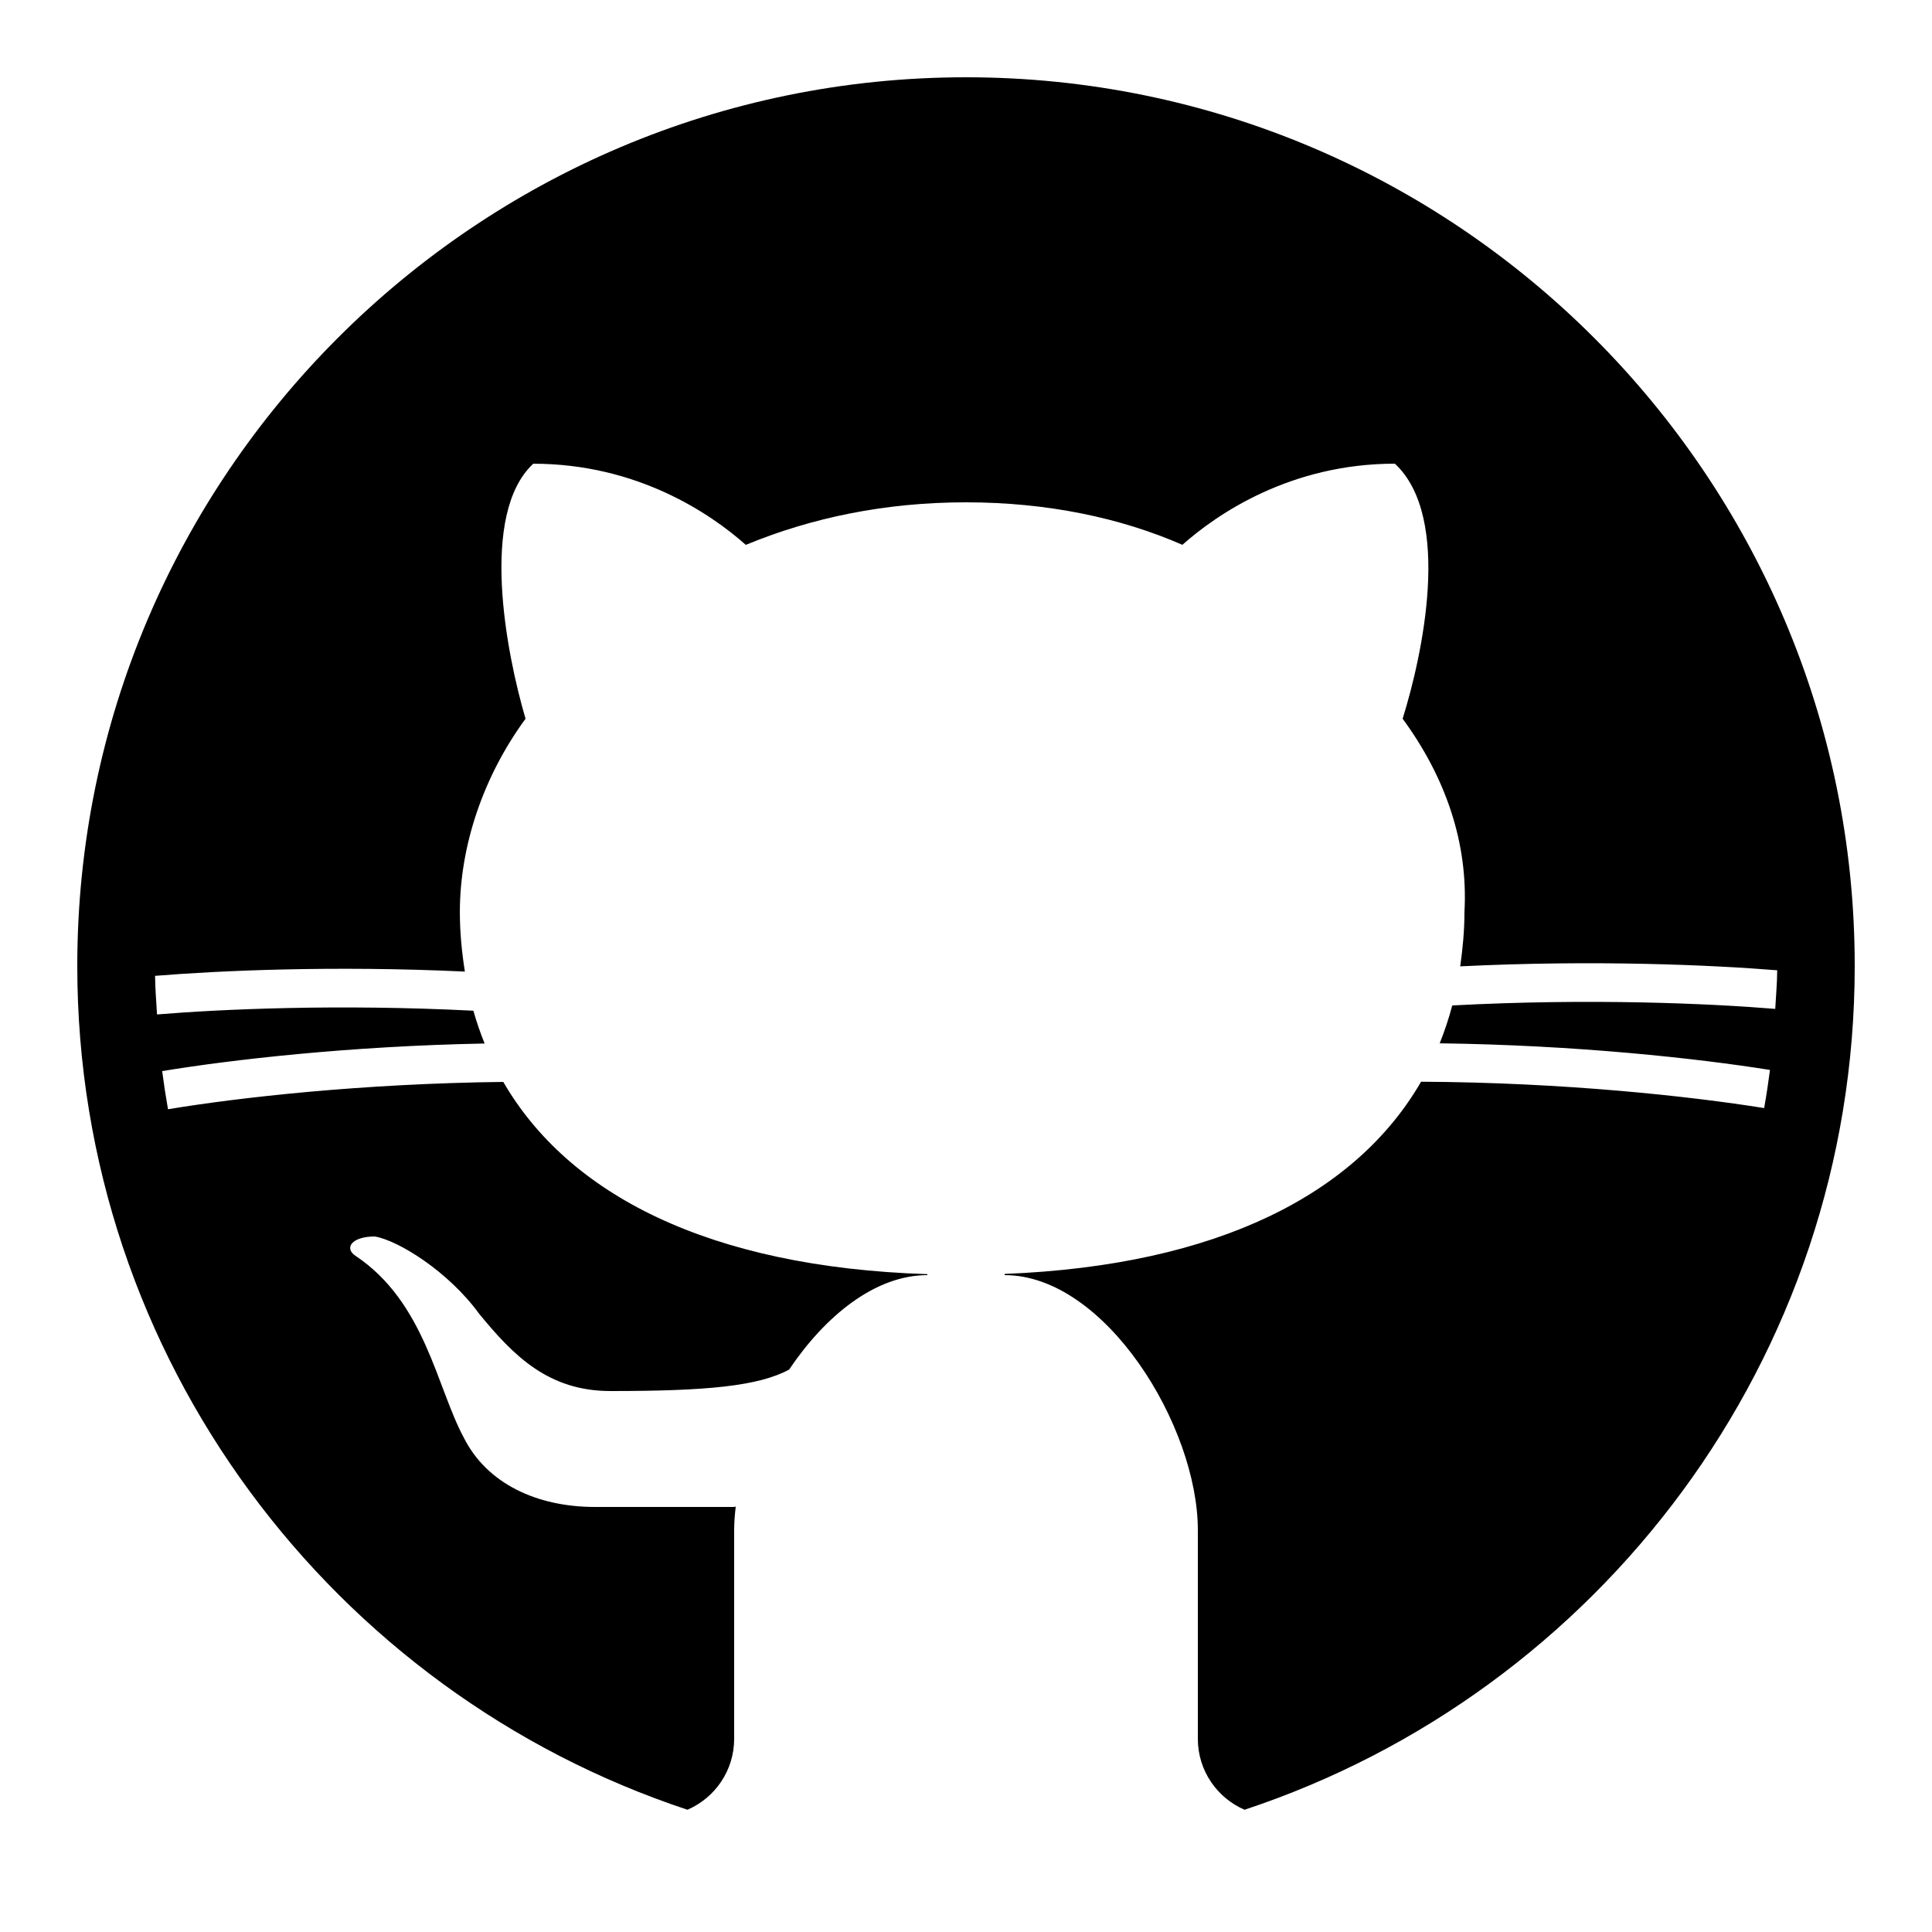
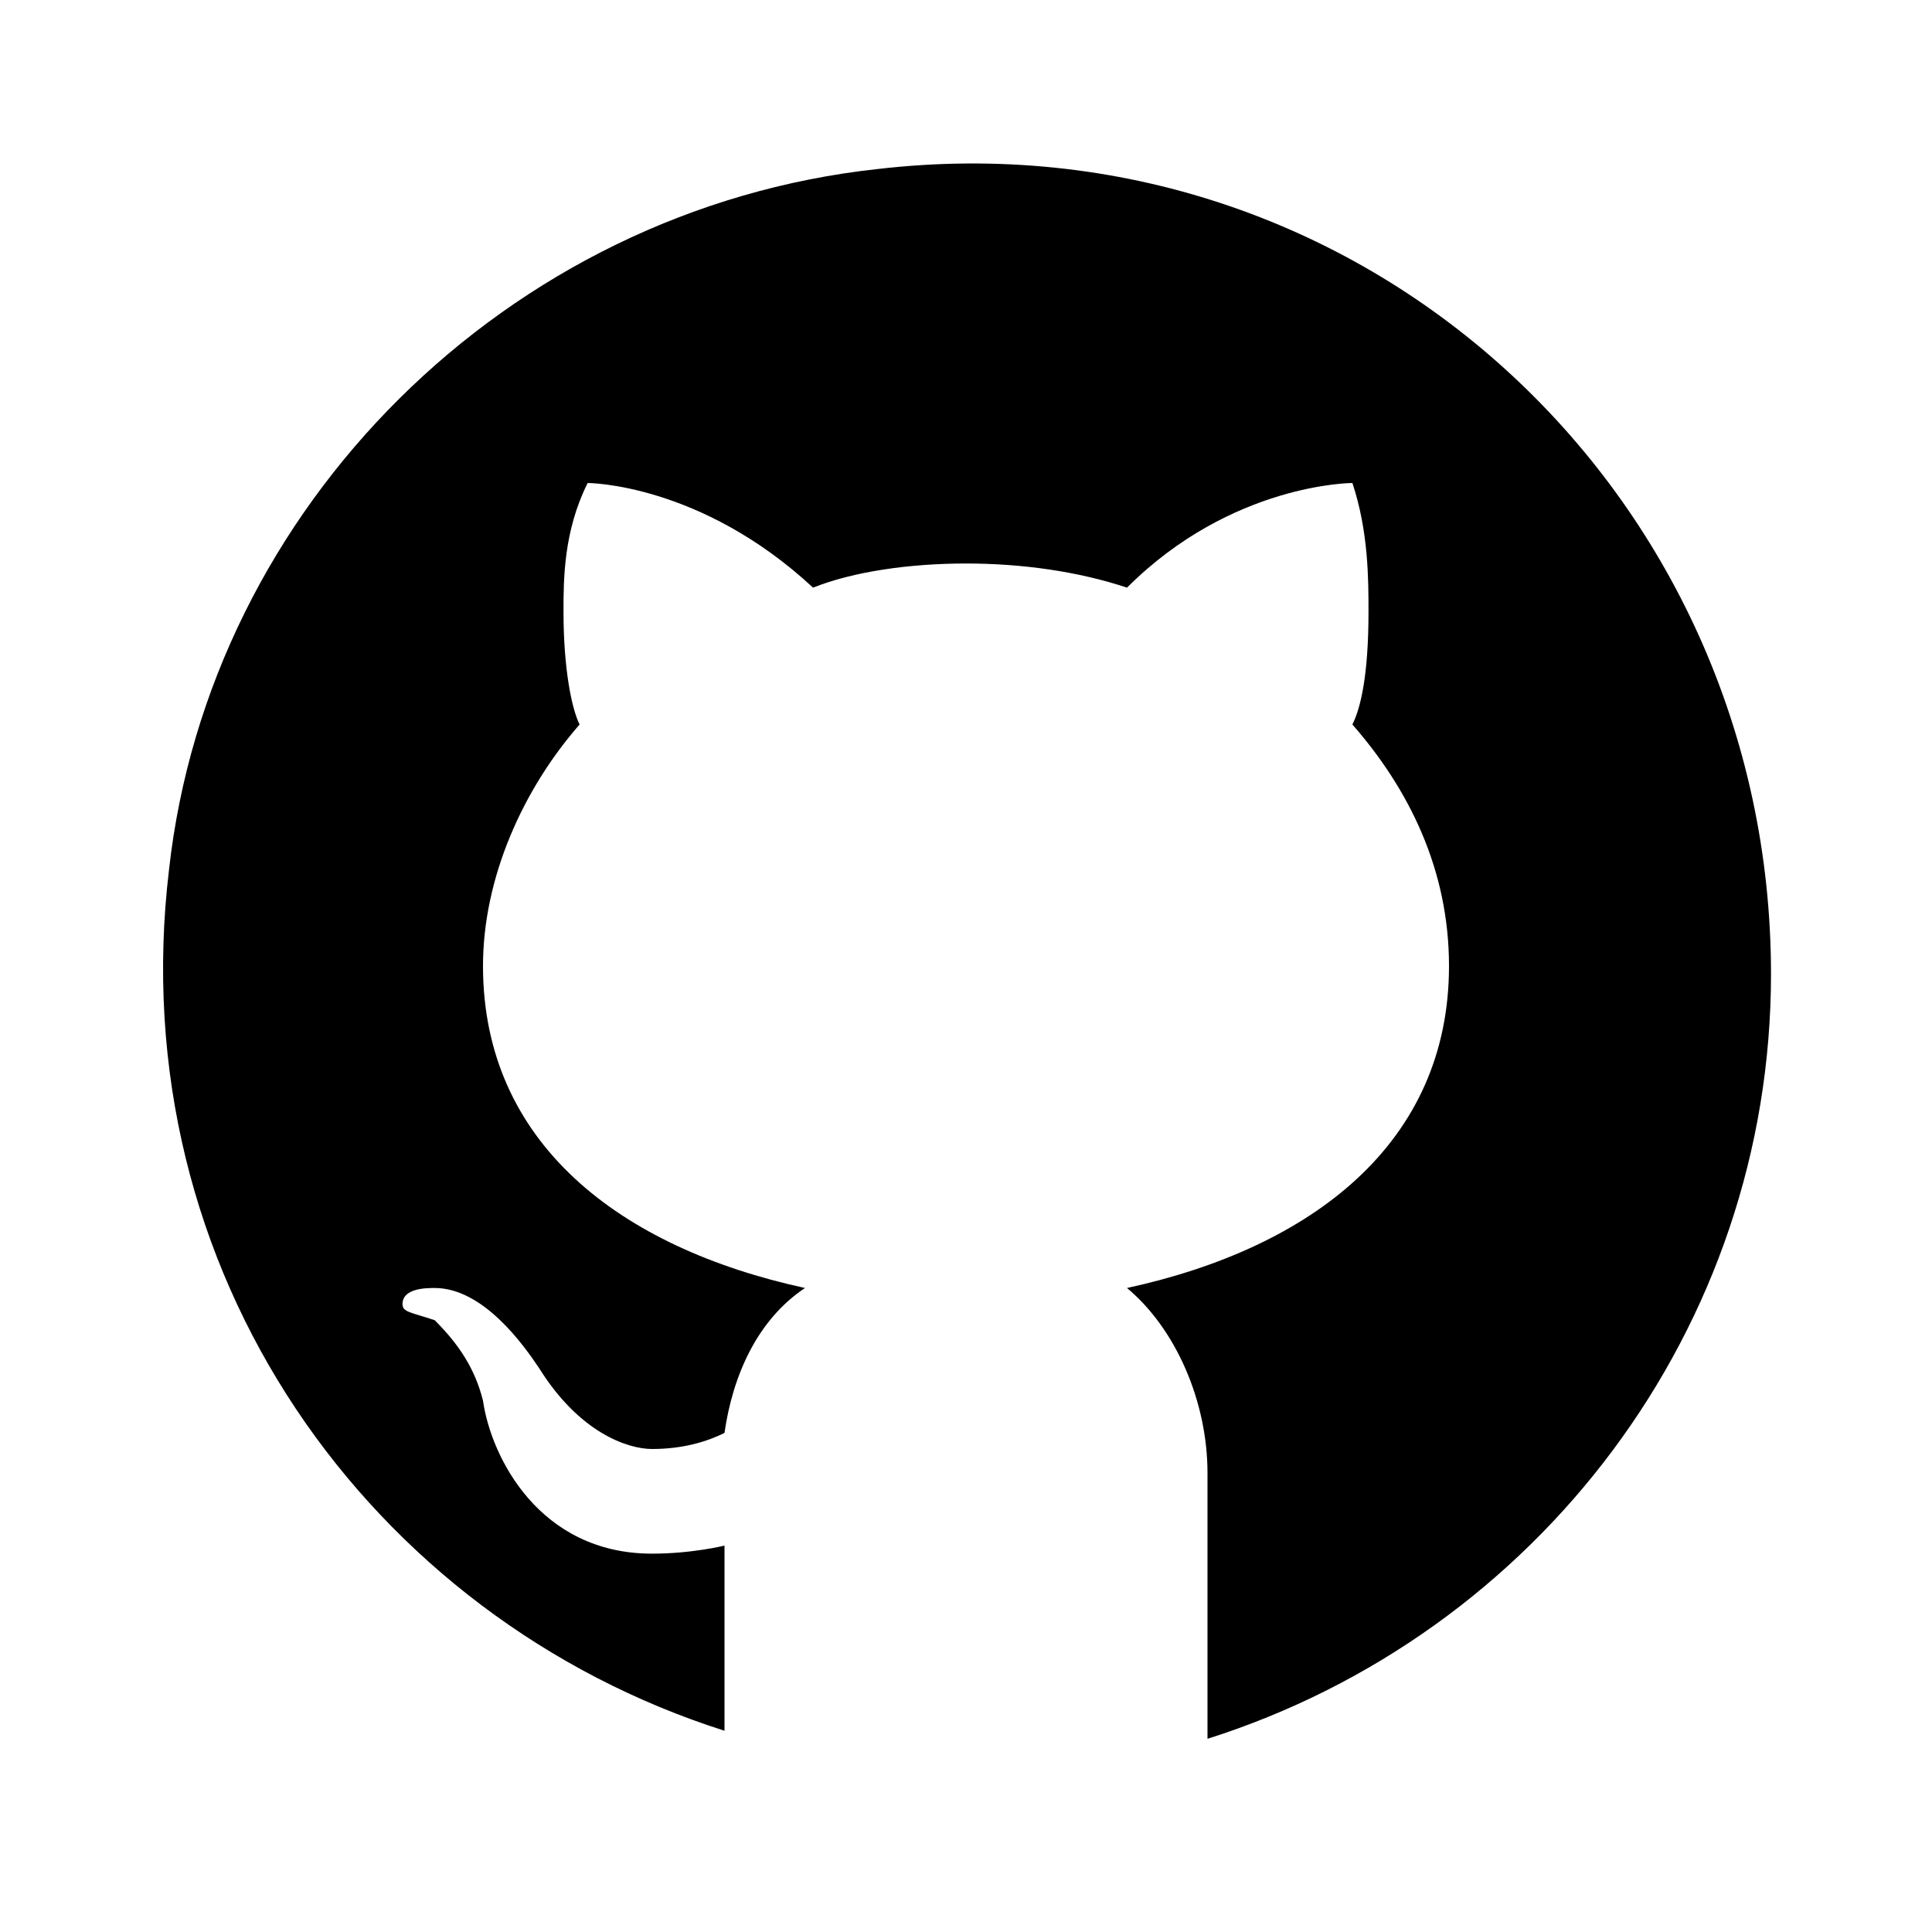
- <svg xmlns="http://www.w3.org/2000/svg" fill="#000000" viewBox="0 0 50 50" width="48px" height="48px">
-   <path d="M17.791,46.836C18.502,46.53,19,45.823,19,45v-5.4c0-0.197,0.016-0.402,0.041-0.61C19.027,38.994,19.014,38.997,19,39 c0,0-3,0-3.6,0c-1.5,0-2.8-0.6-3.4-1.8c-0.7-1.3-1-3.5-2.8-4.7C8.9,32.3,9.1,32,9.7,32c0.6,0.1,1.9,0.9,2.7,2c0.9,1.1,1.8,2,3.4,2 c2.487,0,3.82-0.125,4.622-0.555C21.356,34.056,22.649,33,24,33v-0.025c-5.668-0.182-9.289-2.066-10.975-4.975 c-3.665,0.042-6.856,0.405-8.677,0.707c-0.058-0.327-0.108-0.656-0.151-0.987c1.797-0.296,4.843-0.647,8.345-0.714 c-0.112-0.276-0.209-0.559-0.291-0.849c-3.511-0.178-6.541-0.039-8.187,0.097c-0.02-0.332-0.047-0.663-0.051-0.999 c1.649-0.135,4.597-0.27,8.018-0.111c-0.079-0.5-0.13-1.011-0.13-1.543c0-1.7,0.6-3.5,1.7-5c-0.5-1.7-1.2-5.3,0.2-6.6 c2.7,0,4.6,1.3,5.5,2.1C21,13.4,22.9,13,25,13s4,0.4,5.6,1.1c0.9-0.8,2.8-2.1,5.5-2.1c1.5,1.4,0.7,5,0.2,6.6c1.1,1.5,1.7,3.2,1.6,5 c0,0.484-0.045,0.951-0.11,1.409c3.499-0.172,6.527-0.034,8.204,0.102c-0.002,0.337-0.033,0.666-0.051,0.999 c-1.671-0.138-4.775-0.28-8.359-0.089c-0.089,0.336-0.197,0.663-0.325,0.98c3.546,0.046,6.665,0.389,8.548,0.689 c-0.043,0.332-0.093,0.661-0.151,0.987c-1.912-0.306-5.171-0.664-8.879-0.682C35.112,30.873,31.557,32.75,26,32.969V33 c2.6,0,5,3.9,5,6.6V45c0,0.823,0.498,1.53,1.209,1.836C41.37,43.804,48,35.164,48,25C48,12.318,37.683,2,25,2S2,12.318,2,25 C2,35.164,8.63,43.804,17.791,46.836z" />
+ <svg xmlns="http://www.w3.org/2000/svg" fill="#000000" viewBox="0 0 24 24" width="50px" height="50px">
+   <path d="M10.9,2.1c-4.6,0.5-8.3,4.2-8.8,8.7c-0.6,5,2.5,9.3,6.9,10.7v-2.3c0,0-0.4,0.1-0.9,0.1c-1.4,0-2-1.2-2.1-1.9 c-0.1-0.4-0.3-0.7-0.6-1C5.1,16.3,5,16.3,5,16.2C5,16,5.3,16,5.4,16c0.6,0,1.1,0.7,1.3,1c0.5,0.8,1.1,1,1.4,1c0.4,0,0.7-0.1,0.9-0.2 c0.1-0.7,0.4-1.4,1-1.8c-2.3-0.5-4-1.8-4-4c0-1.1,0.5-2.2,1.2-3C7.1,8.8,7,8.3,7,7.6C7,7.2,7,6.6,7.3,6c0,0,1.4,0,2.8,1.3 C10.6,7.1,11.3,7,12,7s1.4,0.1,2,0.3C15.3,6,16.8,6,16.8,6C17,6.6,17,7.2,17,7.6c0,0.8-0.1,1.2-0.2,1.4c0.7,0.8,1.2,1.8,1.2,3 c0,2.2-1.7,3.5-4,4c0.6,0.5,1,1.4,1,2.3v3.3c4.1-1.3,7-5.1,7-9.5C22,6.1,16.9,1.4,10.9,2.1z" />
</svg>
